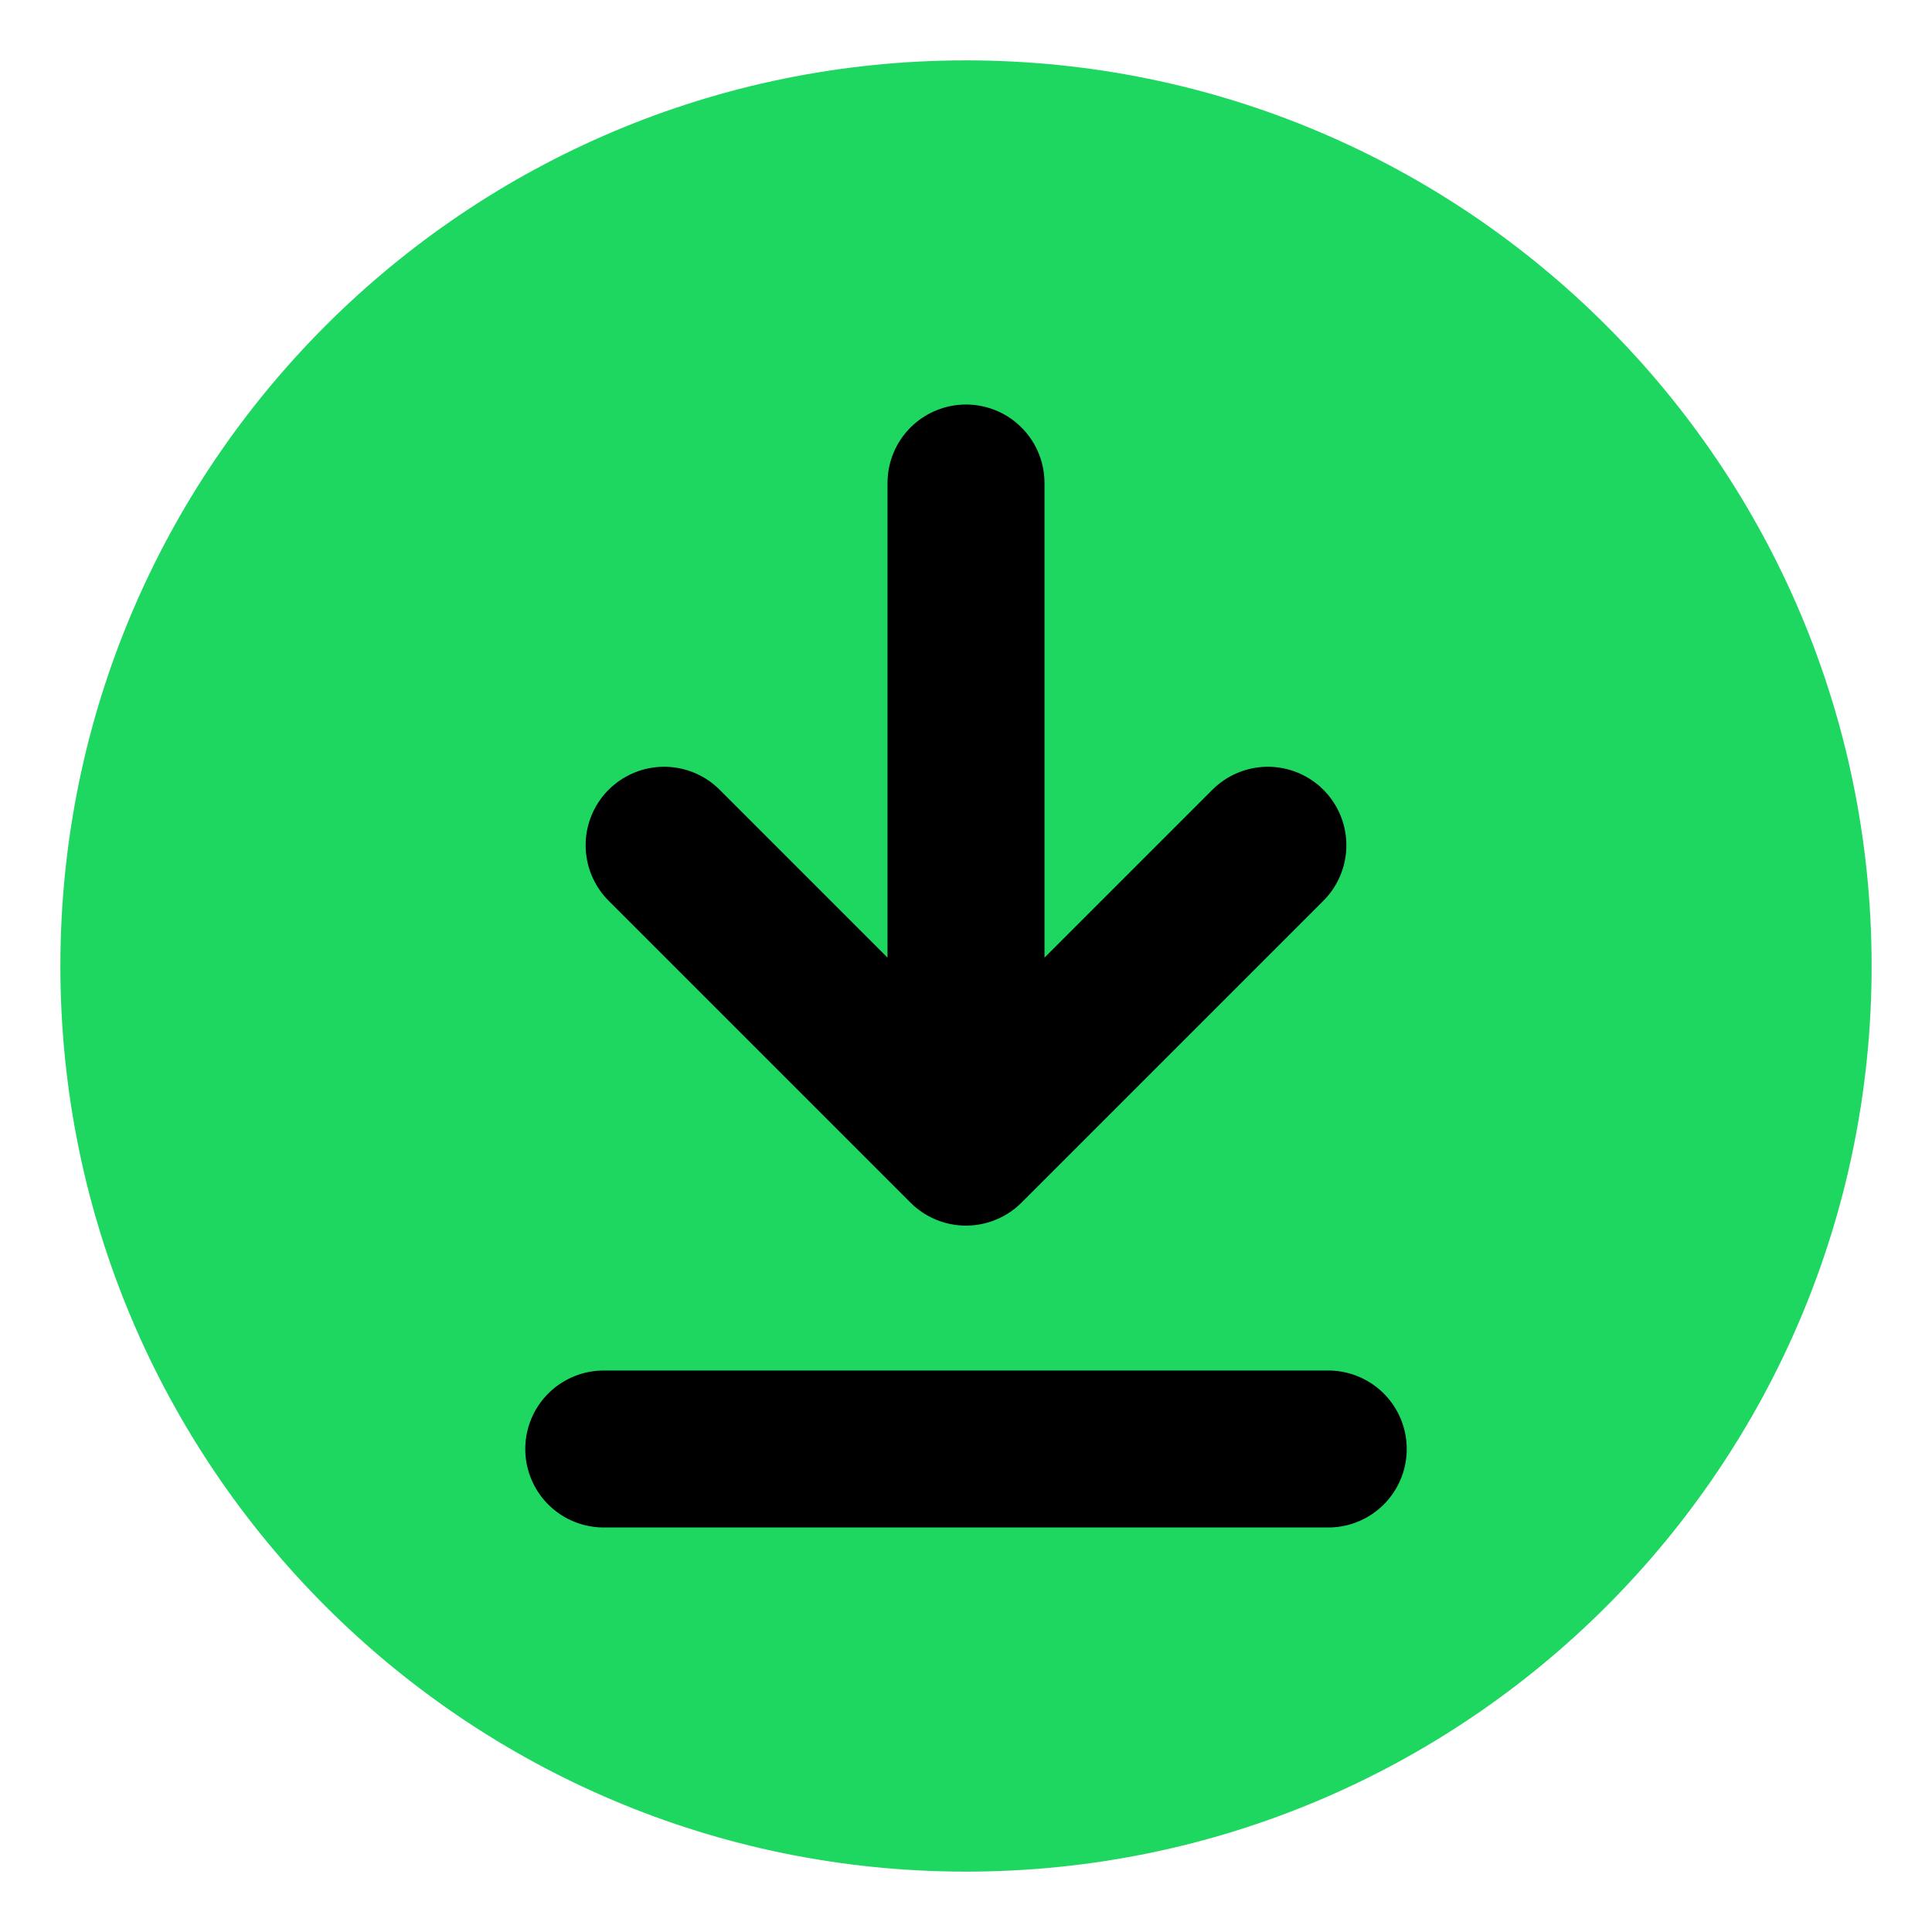
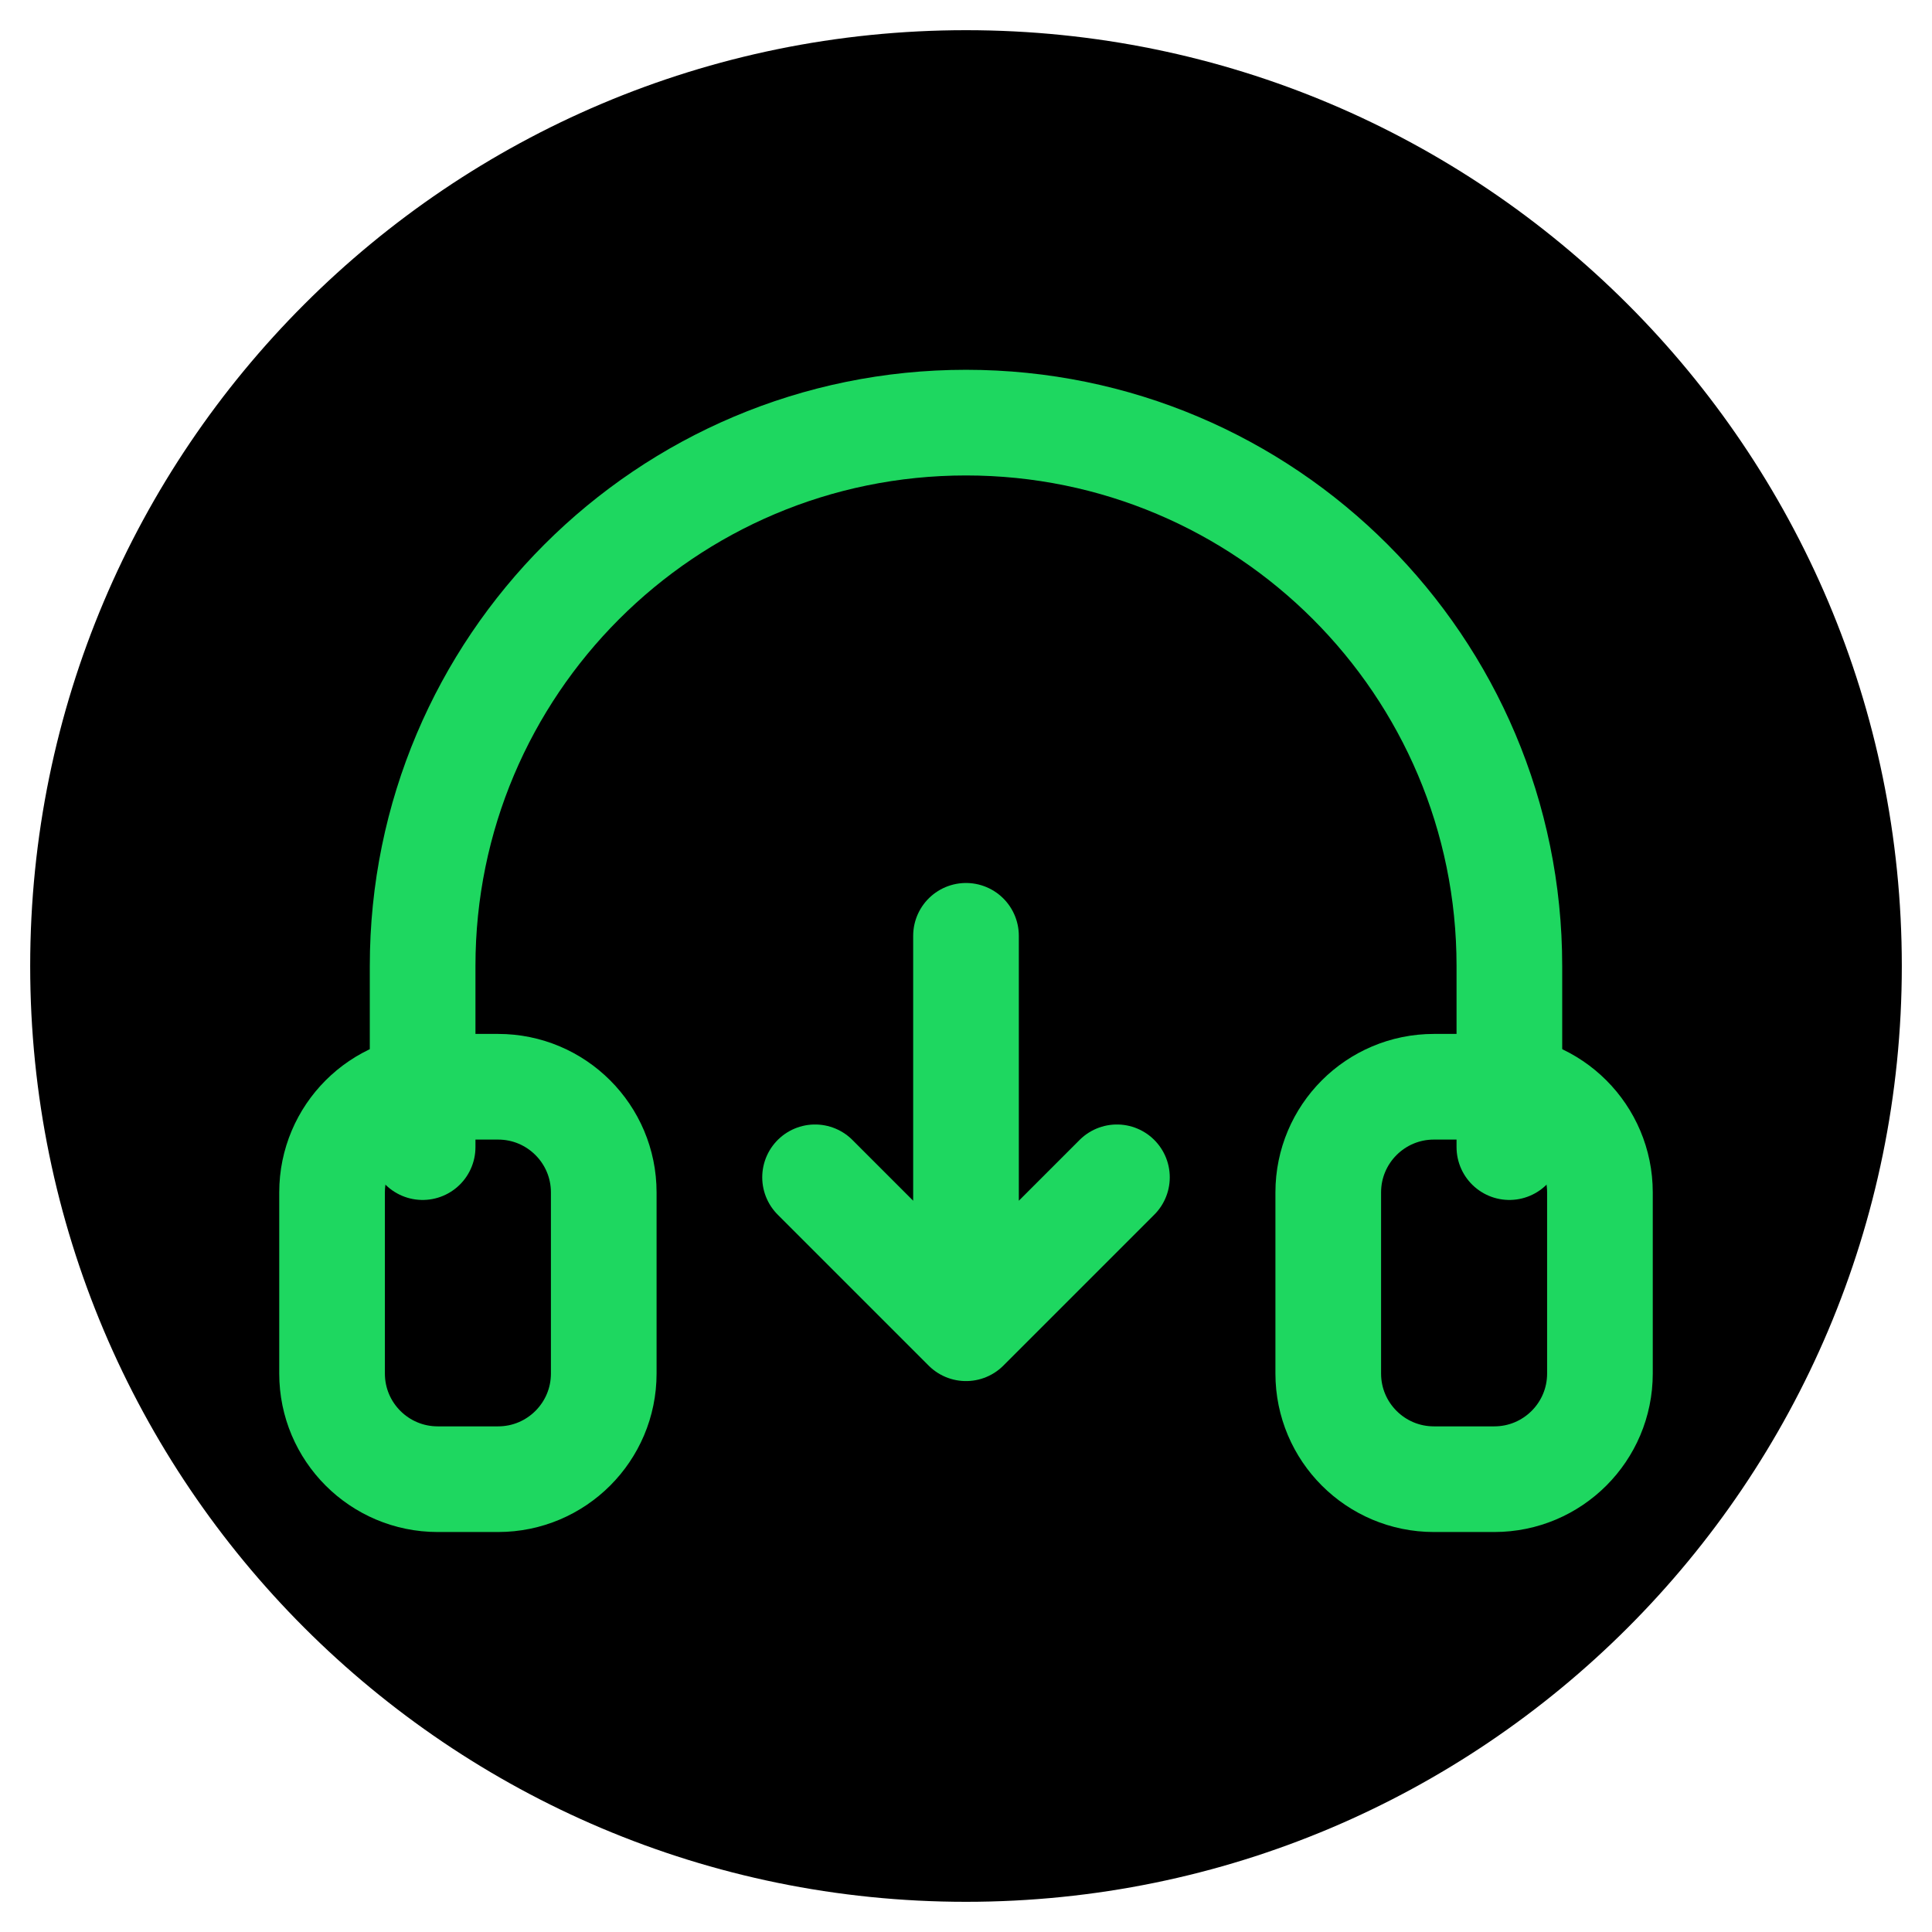
- <svg xmlns="http://www.w3.org/2000/svg" viewBox="0 0 32 32">
-   <circle cx="16" cy="16" r="15" fill="#1ed760" />
-   <path d="M16 8v11m0 0-5-5m5 5 5-5M10 24h12" stroke="#000" stroke-width="2.6" fill="none" stroke-linecap="round" stroke-linejoin="round" />
+ <svg xmlns="http://www.w3.org/2000/svg" viewBox="0 0 64 64">
+   <circle cx="32" cy="32" r="31" fill="#000" />
+   <g stroke="#1ed760" stroke-width="3.5" fill="none" stroke-linecap="round" stroke-linejoin="round">
+     <path d="M14 38v-6a18 18 0 0 1 36 0v6" />
+     <rect x="11" y="36" width="9" height="13" rx="3.5" />
+     <rect x="44" y="36" width="9" height="13" rx="3.5" />
+     <path d="M32 31v13m-5-5 5 5 5-5" />
+   </g>
</svg>
